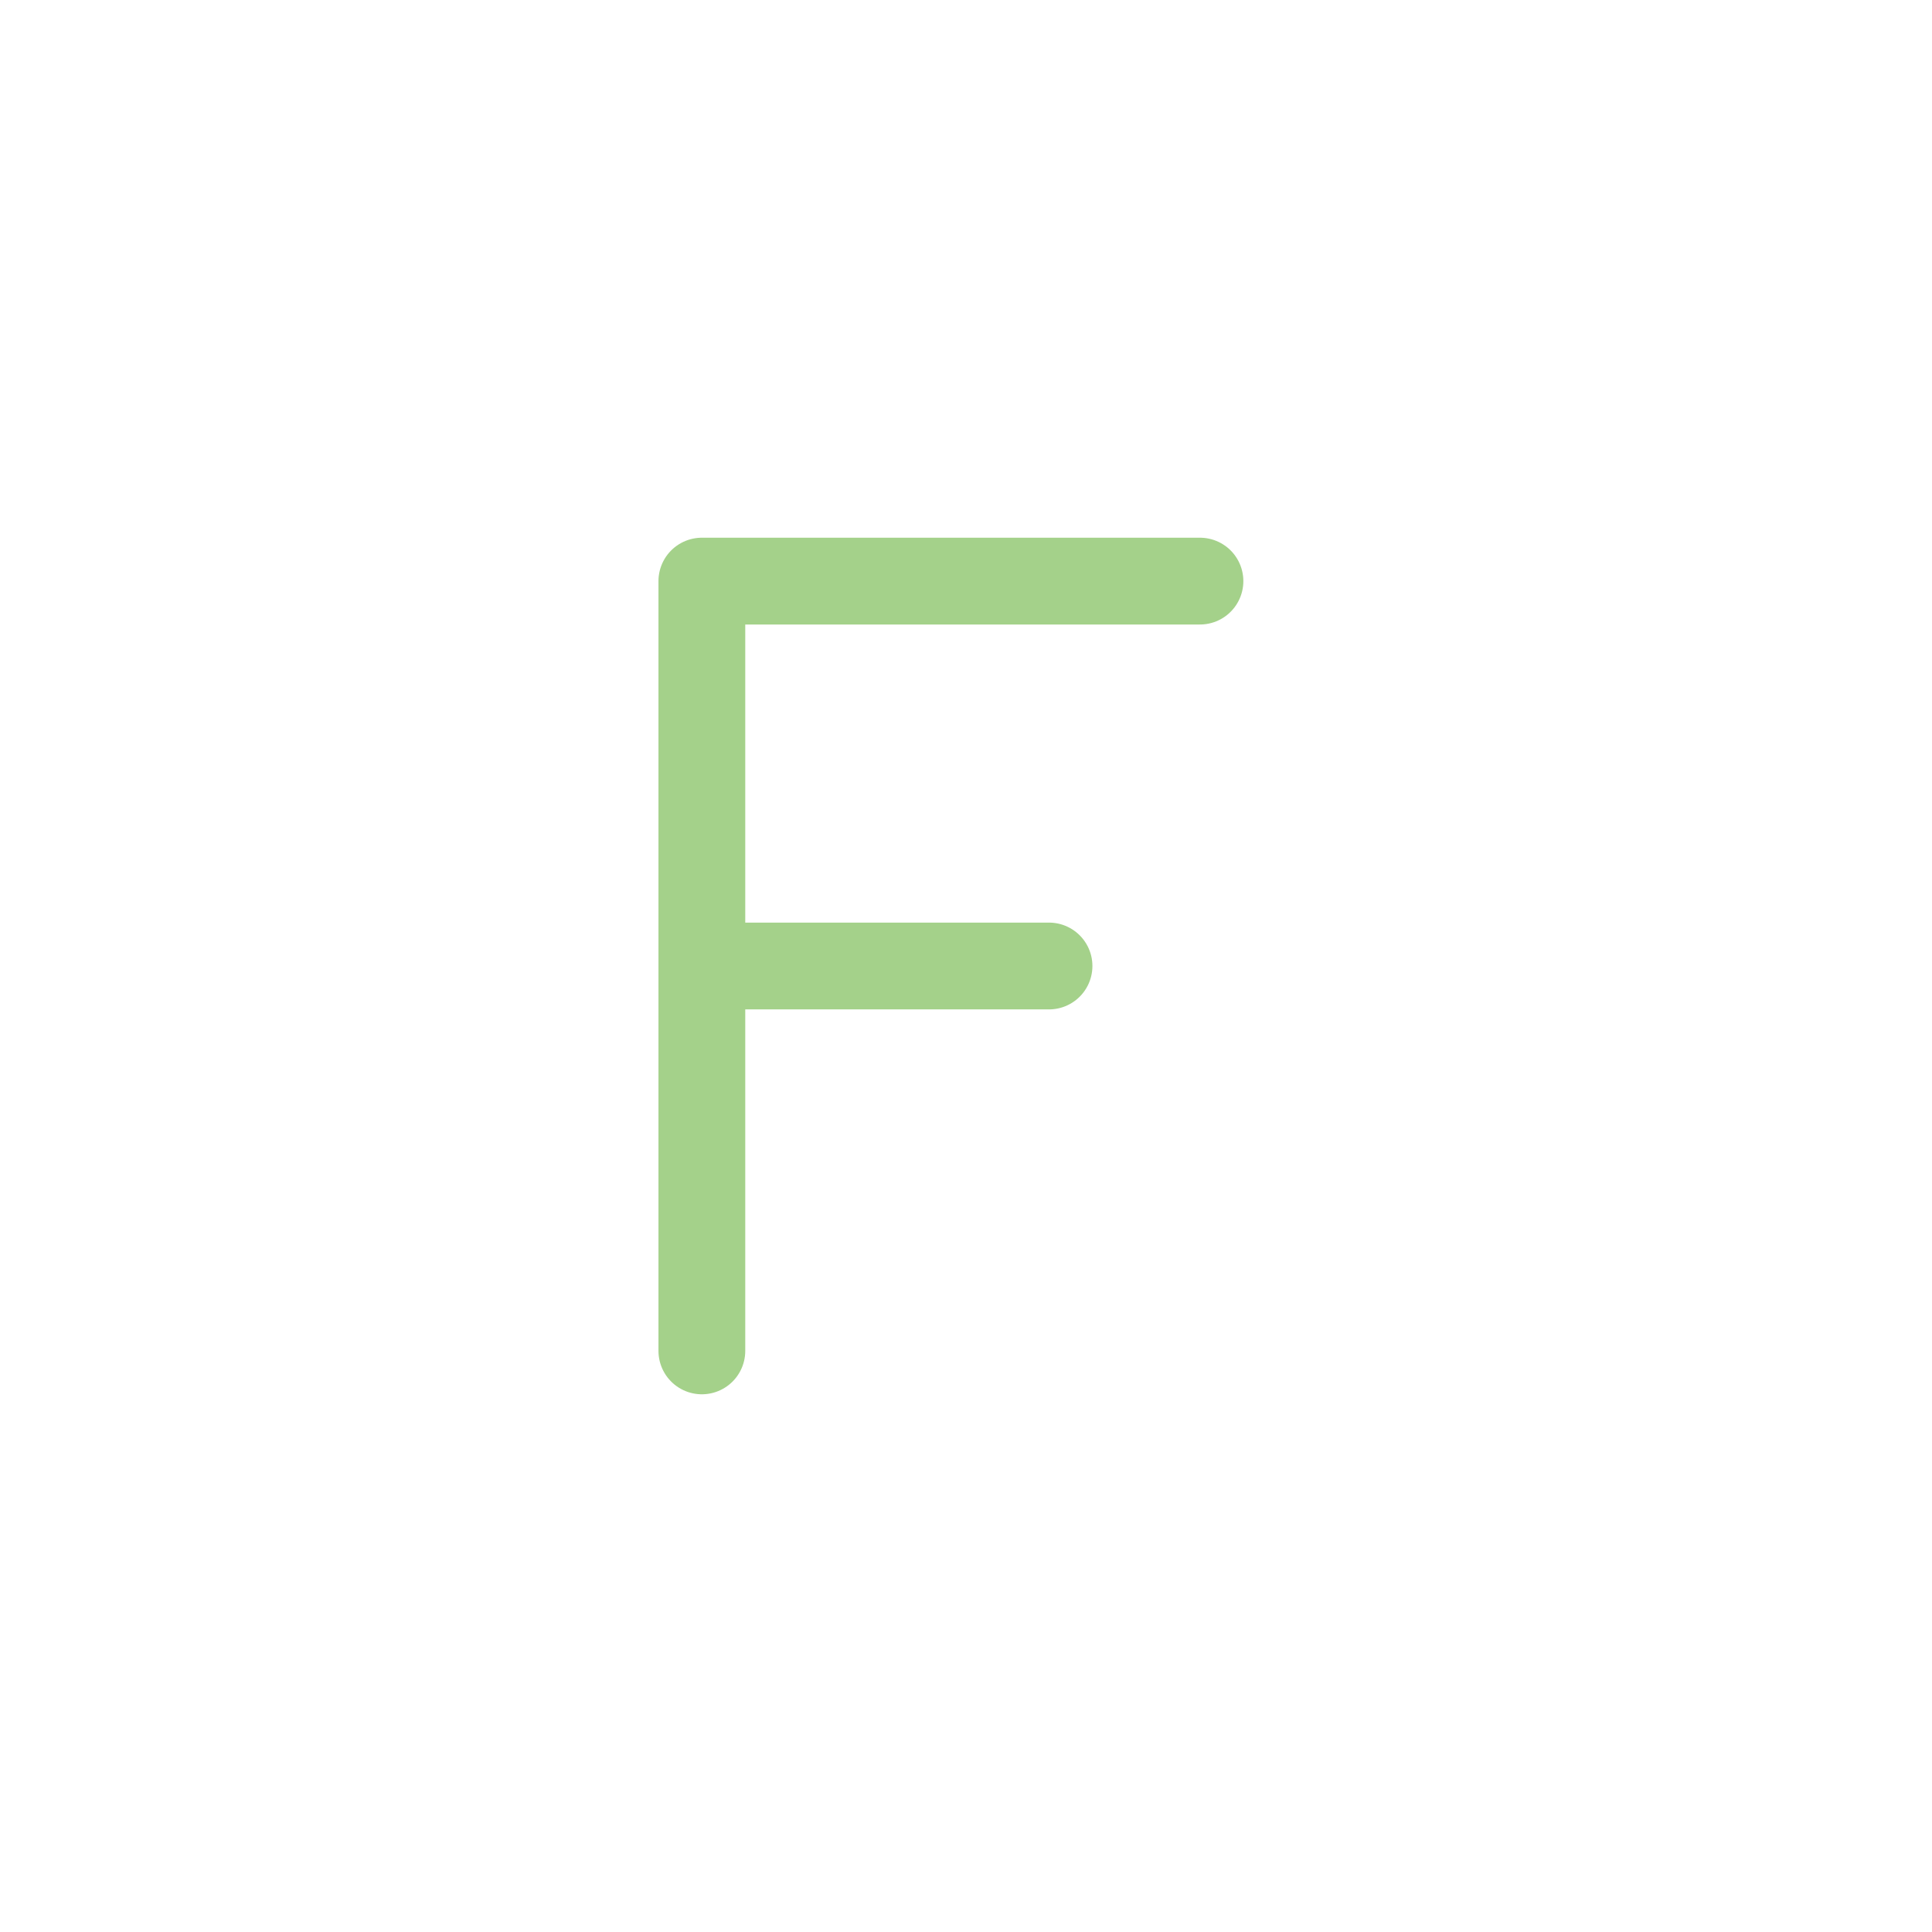
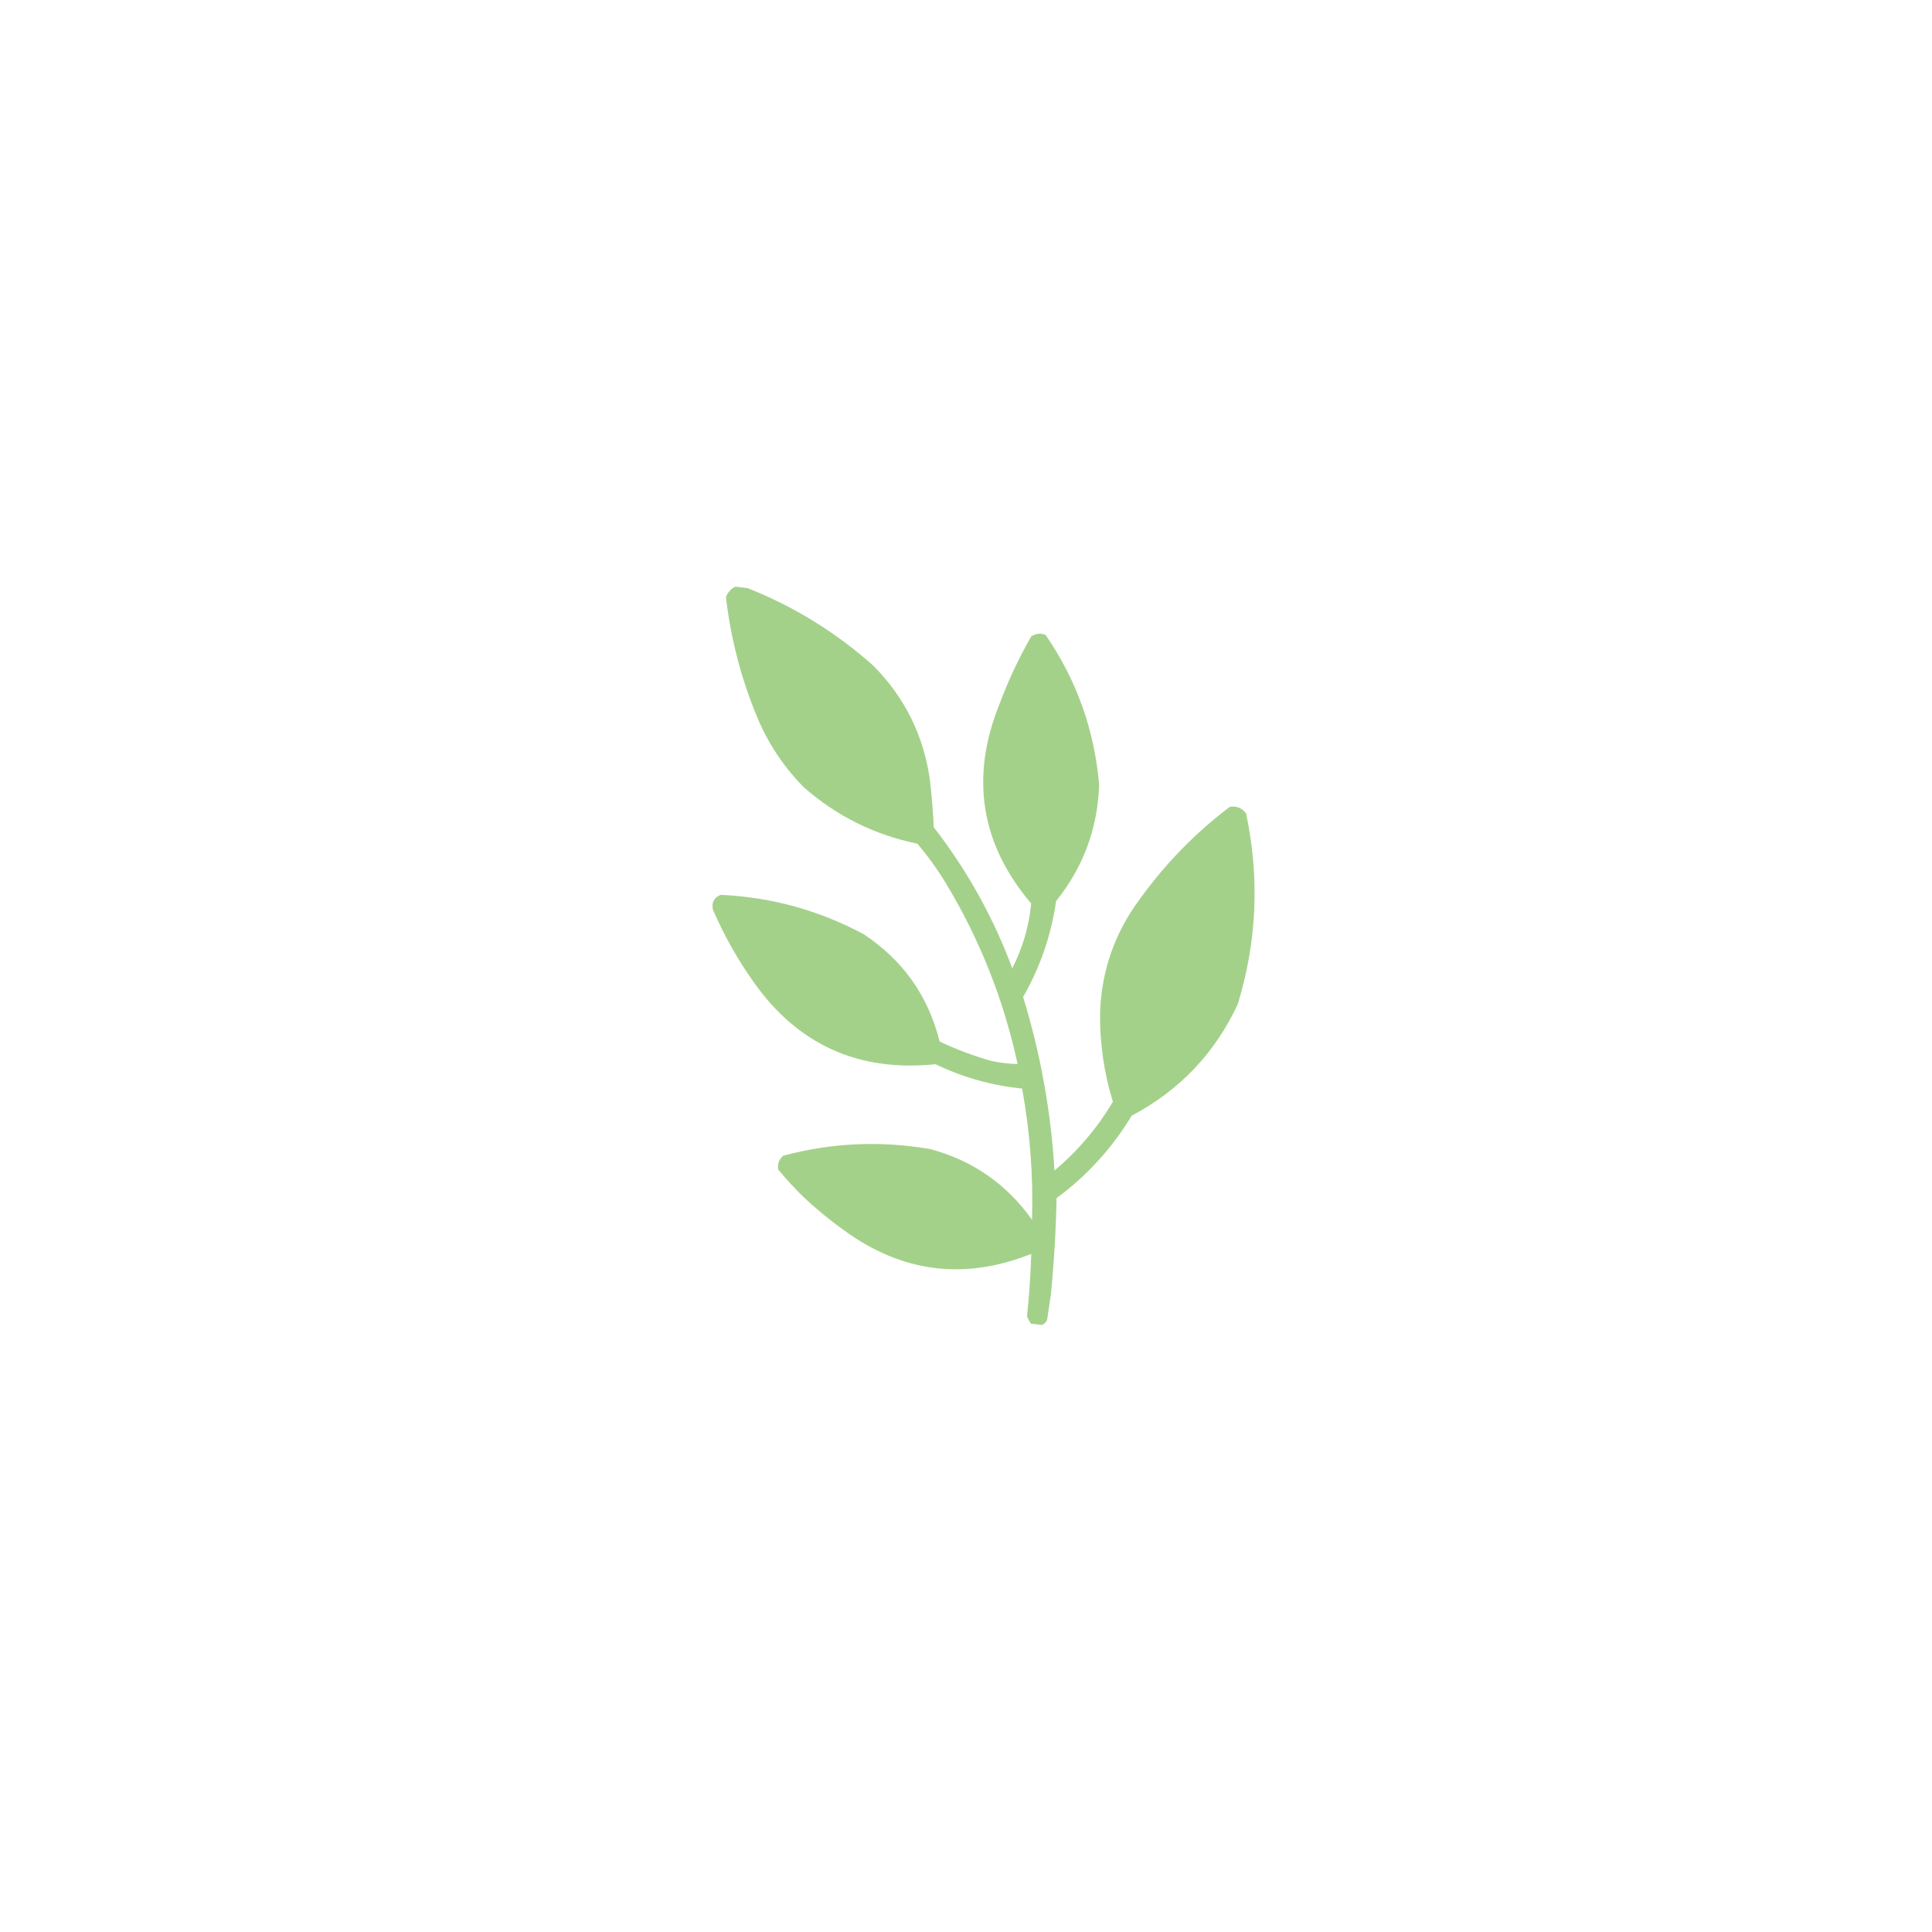
- <svg xmlns="http://www.w3.org/2000/svg" viewBox="0 0 1024 1024" fill="none">
-   <path d="M 372 308 V 716 M 372 308 H 636 M 372 512 H 556" stroke="#a4d18a" stroke-width="46" stroke-linecap="round" stroke-linejoin="round" />
+ <svg xmlns="http://www.w3.org/2000/svg" viewBox="0 0 1024 1024" fill="none" role="img" aria-label="Flora">
+   <g transform="translate(512 512) rotate(7) scale(0.72) translate(-256 -256)">
+     <path fill="#a4d18a" d="M 53.5,-0.5 C 56.5,-0.5 59.5,-0.5 62.5,-0.5C 98.195,8.788 131.195,23.955 161.5,45C 187.279,65.36 204.446,91.526 213,123.5C 215.724,134.786 218.057,146.119 220,157.5C 248.224,185.954 271.558,217.954 290,253.5C 295.805,237.67 298.472,221.337 298,204.5C 255.63,165.358 241.963,117.692 257,61.5C 261.267,43.698 266.934,26.365 274,9.5C 276.995,6.735 280.495,5.902 284.5,7C 311.11,37.053 328.61,71.887 337,111.5C 339.901,143.561 332.901,173.227 316,200.5C 315.495,225.862 310.328,250.196 300.5,273.5C 318.276,313.262 331.109,354.595 339,397.5C 354.297,381.077 366.464,362.577 375.5,342C 366.155,321.12 360.321,299.287 358,276.5C 355.653,246.235 361.987,217.902 377,191.5C 392.393,163.443 411.559,138.276 434.5,116C 439.437,114.631 443.604,115.797 447,119.5C 462.712,165.275 466.379,211.942 458,259.5C 445.726,297.367 423.226,327.7 390.5,350.5C 379.089,375.995 363.256,398.328 343,417.5C 345.43,441.076 346.93,464.742 347.5,488.5C 347.333,494.833 347.167,501.167 347,507.5C 346.31,509.35 345.144,510.684 343.5,511.5C 340.833,511.5 338.167,511.5 335.5,511.5C 334.164,509.99 332.997,508.323 332,506.5C 331.737,491.132 330.904,475.799 329.5,460.5C 283.056,485.948 236.723,485.781 190.5,460C 178.992,453.749 167.992,446.749 157.5,439C 150.322,433.483 143.489,427.649 137,421.5C 135.902,417.495 136.735,413.995 139.5,411C 173.858,397.128 209.524,391.128 246.5,393C 278.478,397.571 305.312,411.738 327,435.5C 324.008,403.209 317.675,371.542 308,340.5C 285.698,341.035 263.865,337.701 242.5,330.5C 186.861,343.228 140.028,328.561 102,286.5C 88.29,271.411 76.29,255.077 66,237.5C 64.276,232.269 65.776,228.435 70.5,226C 107.758,223.175 143.758,228.508 178.5,242C 209.464,257.462 231.131,281.295 243.5,313.5C 256.211,317.761 269.211,320.928 282.5,323C 289.167,323.667 295.833,323.667 302.5,323C 286.514,277.177 263.68,235.343 234,197.5C 226.569,188.066 218.402,179.232 209.5,171C 177.329,168.39 147.996,158.056 121.5,140C 105.463,127.298 92.296,112.132 82,94.5C 66.38,67.305 54.88,38.472 47.5,8C 48.418,4.305 50.418,1.472 53.5,-0.5 Z" />
+   </g>
</svg>
